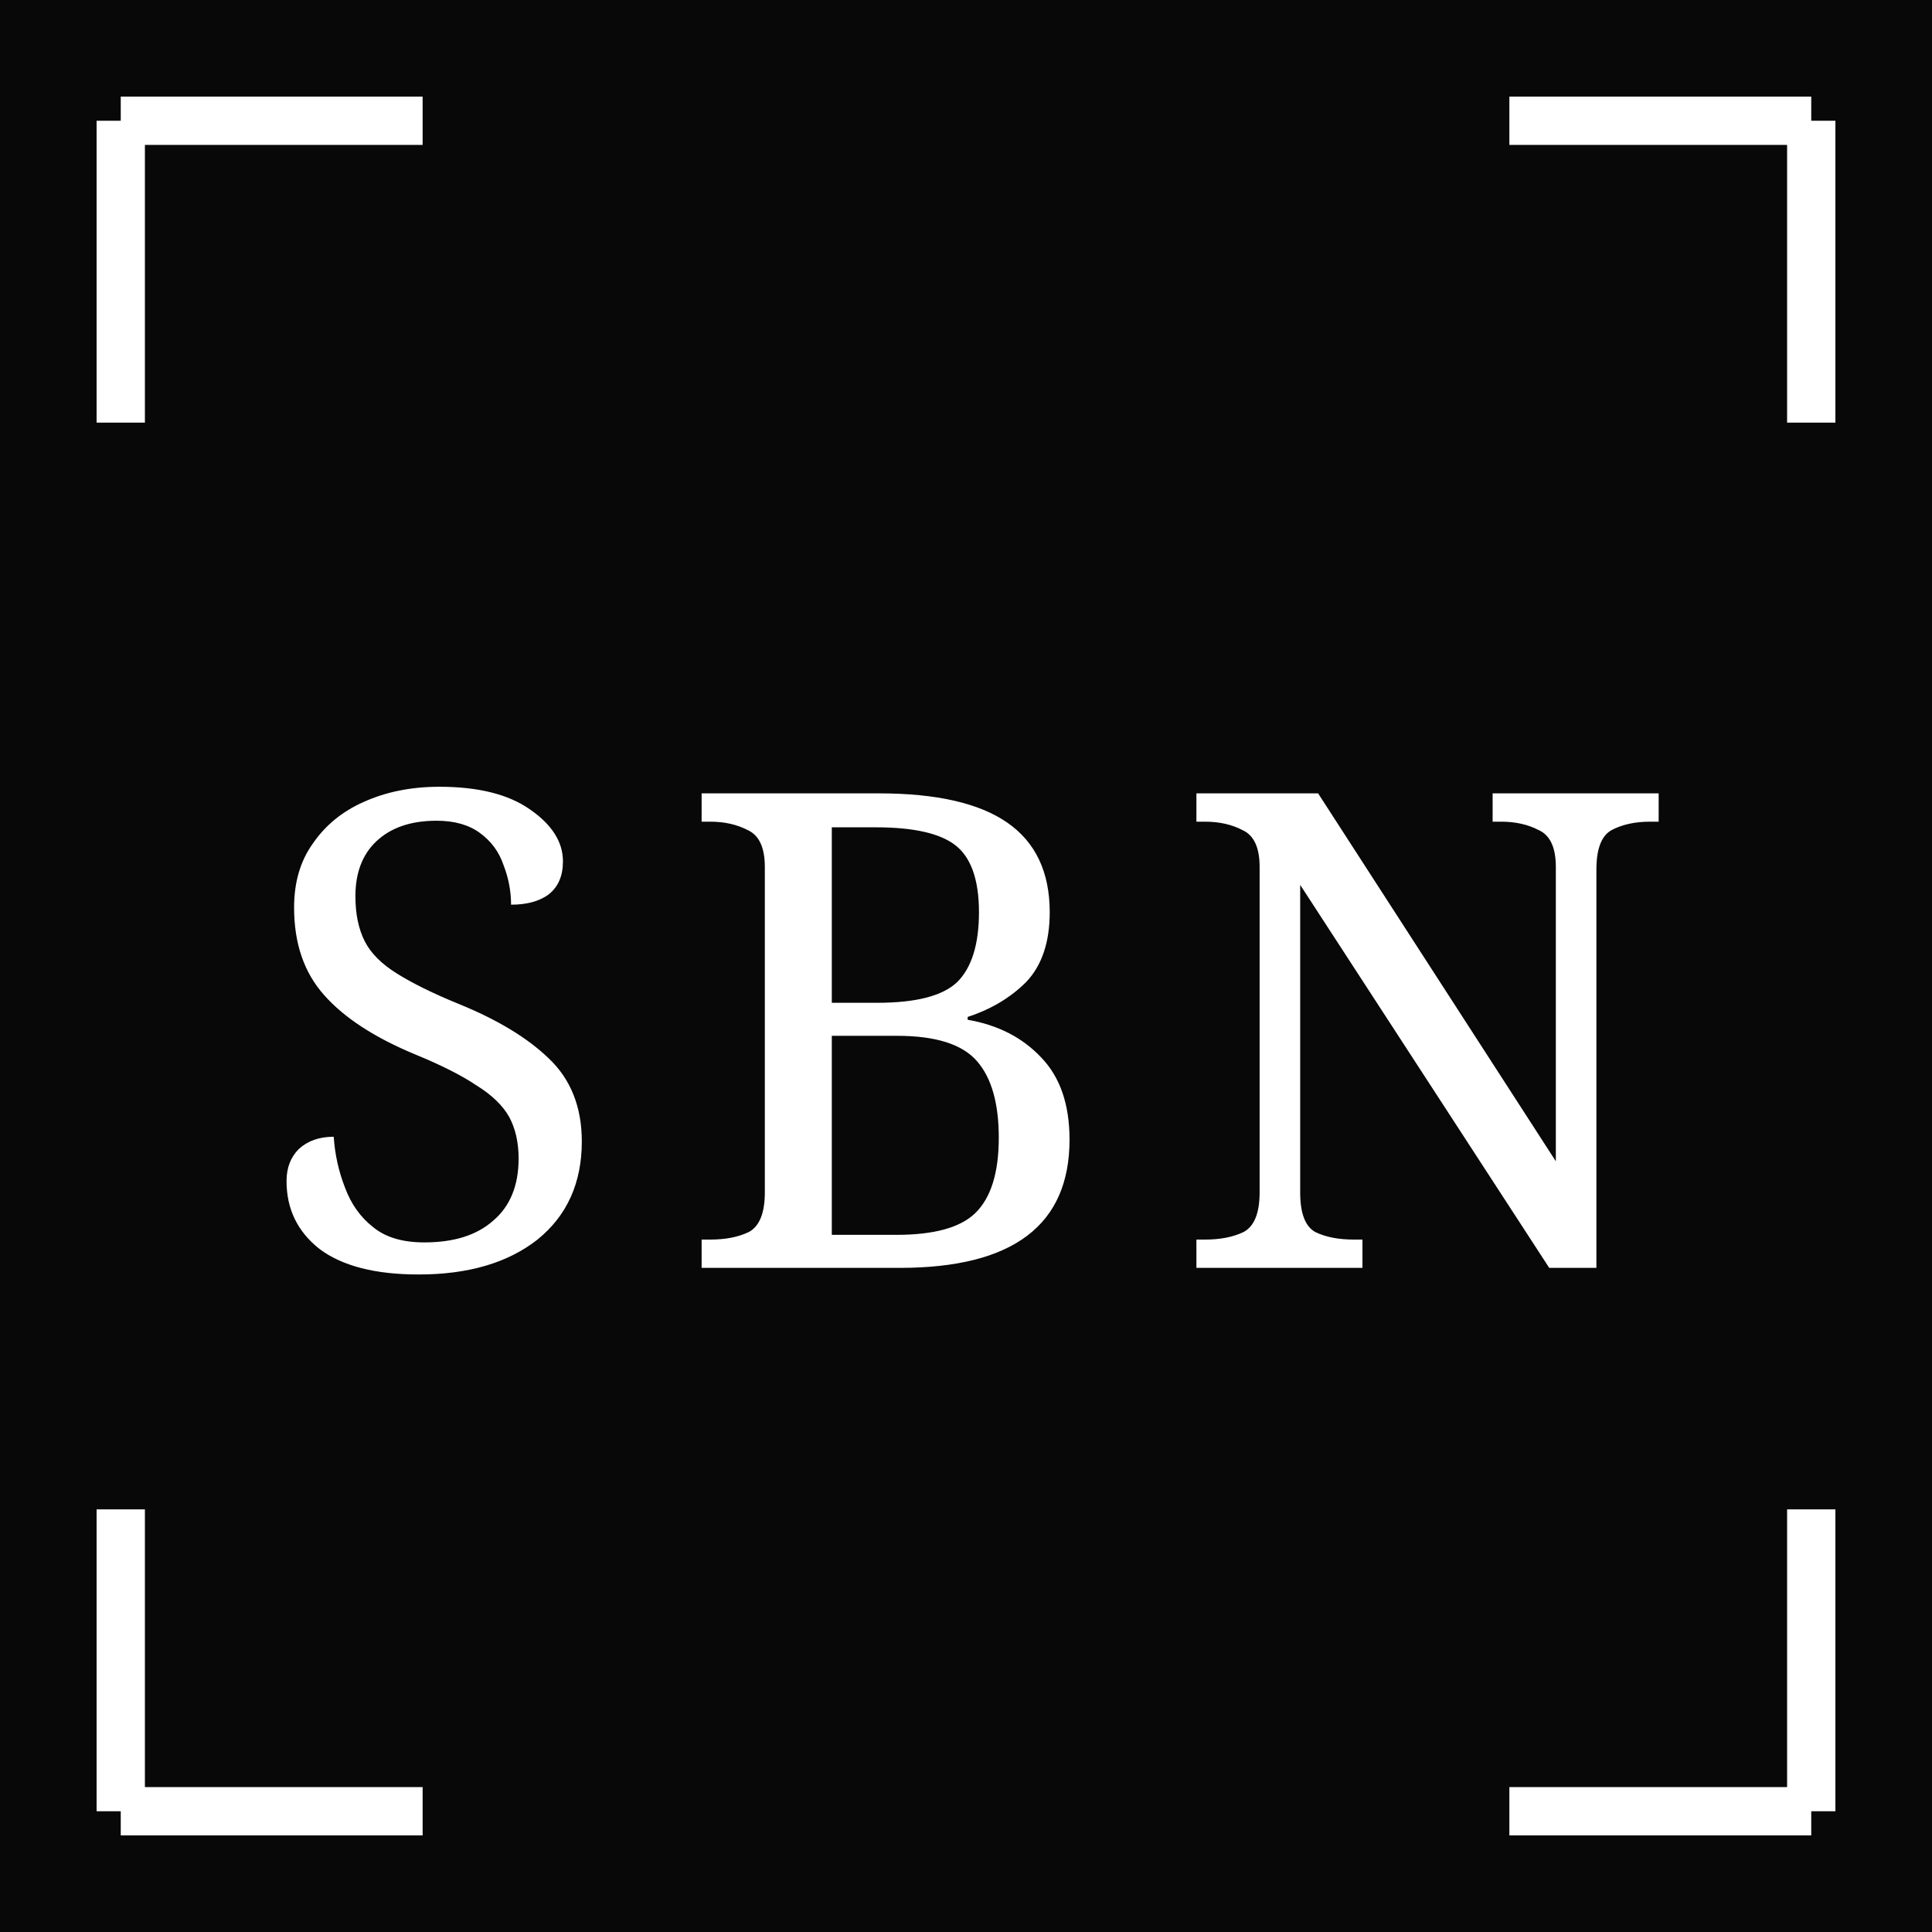
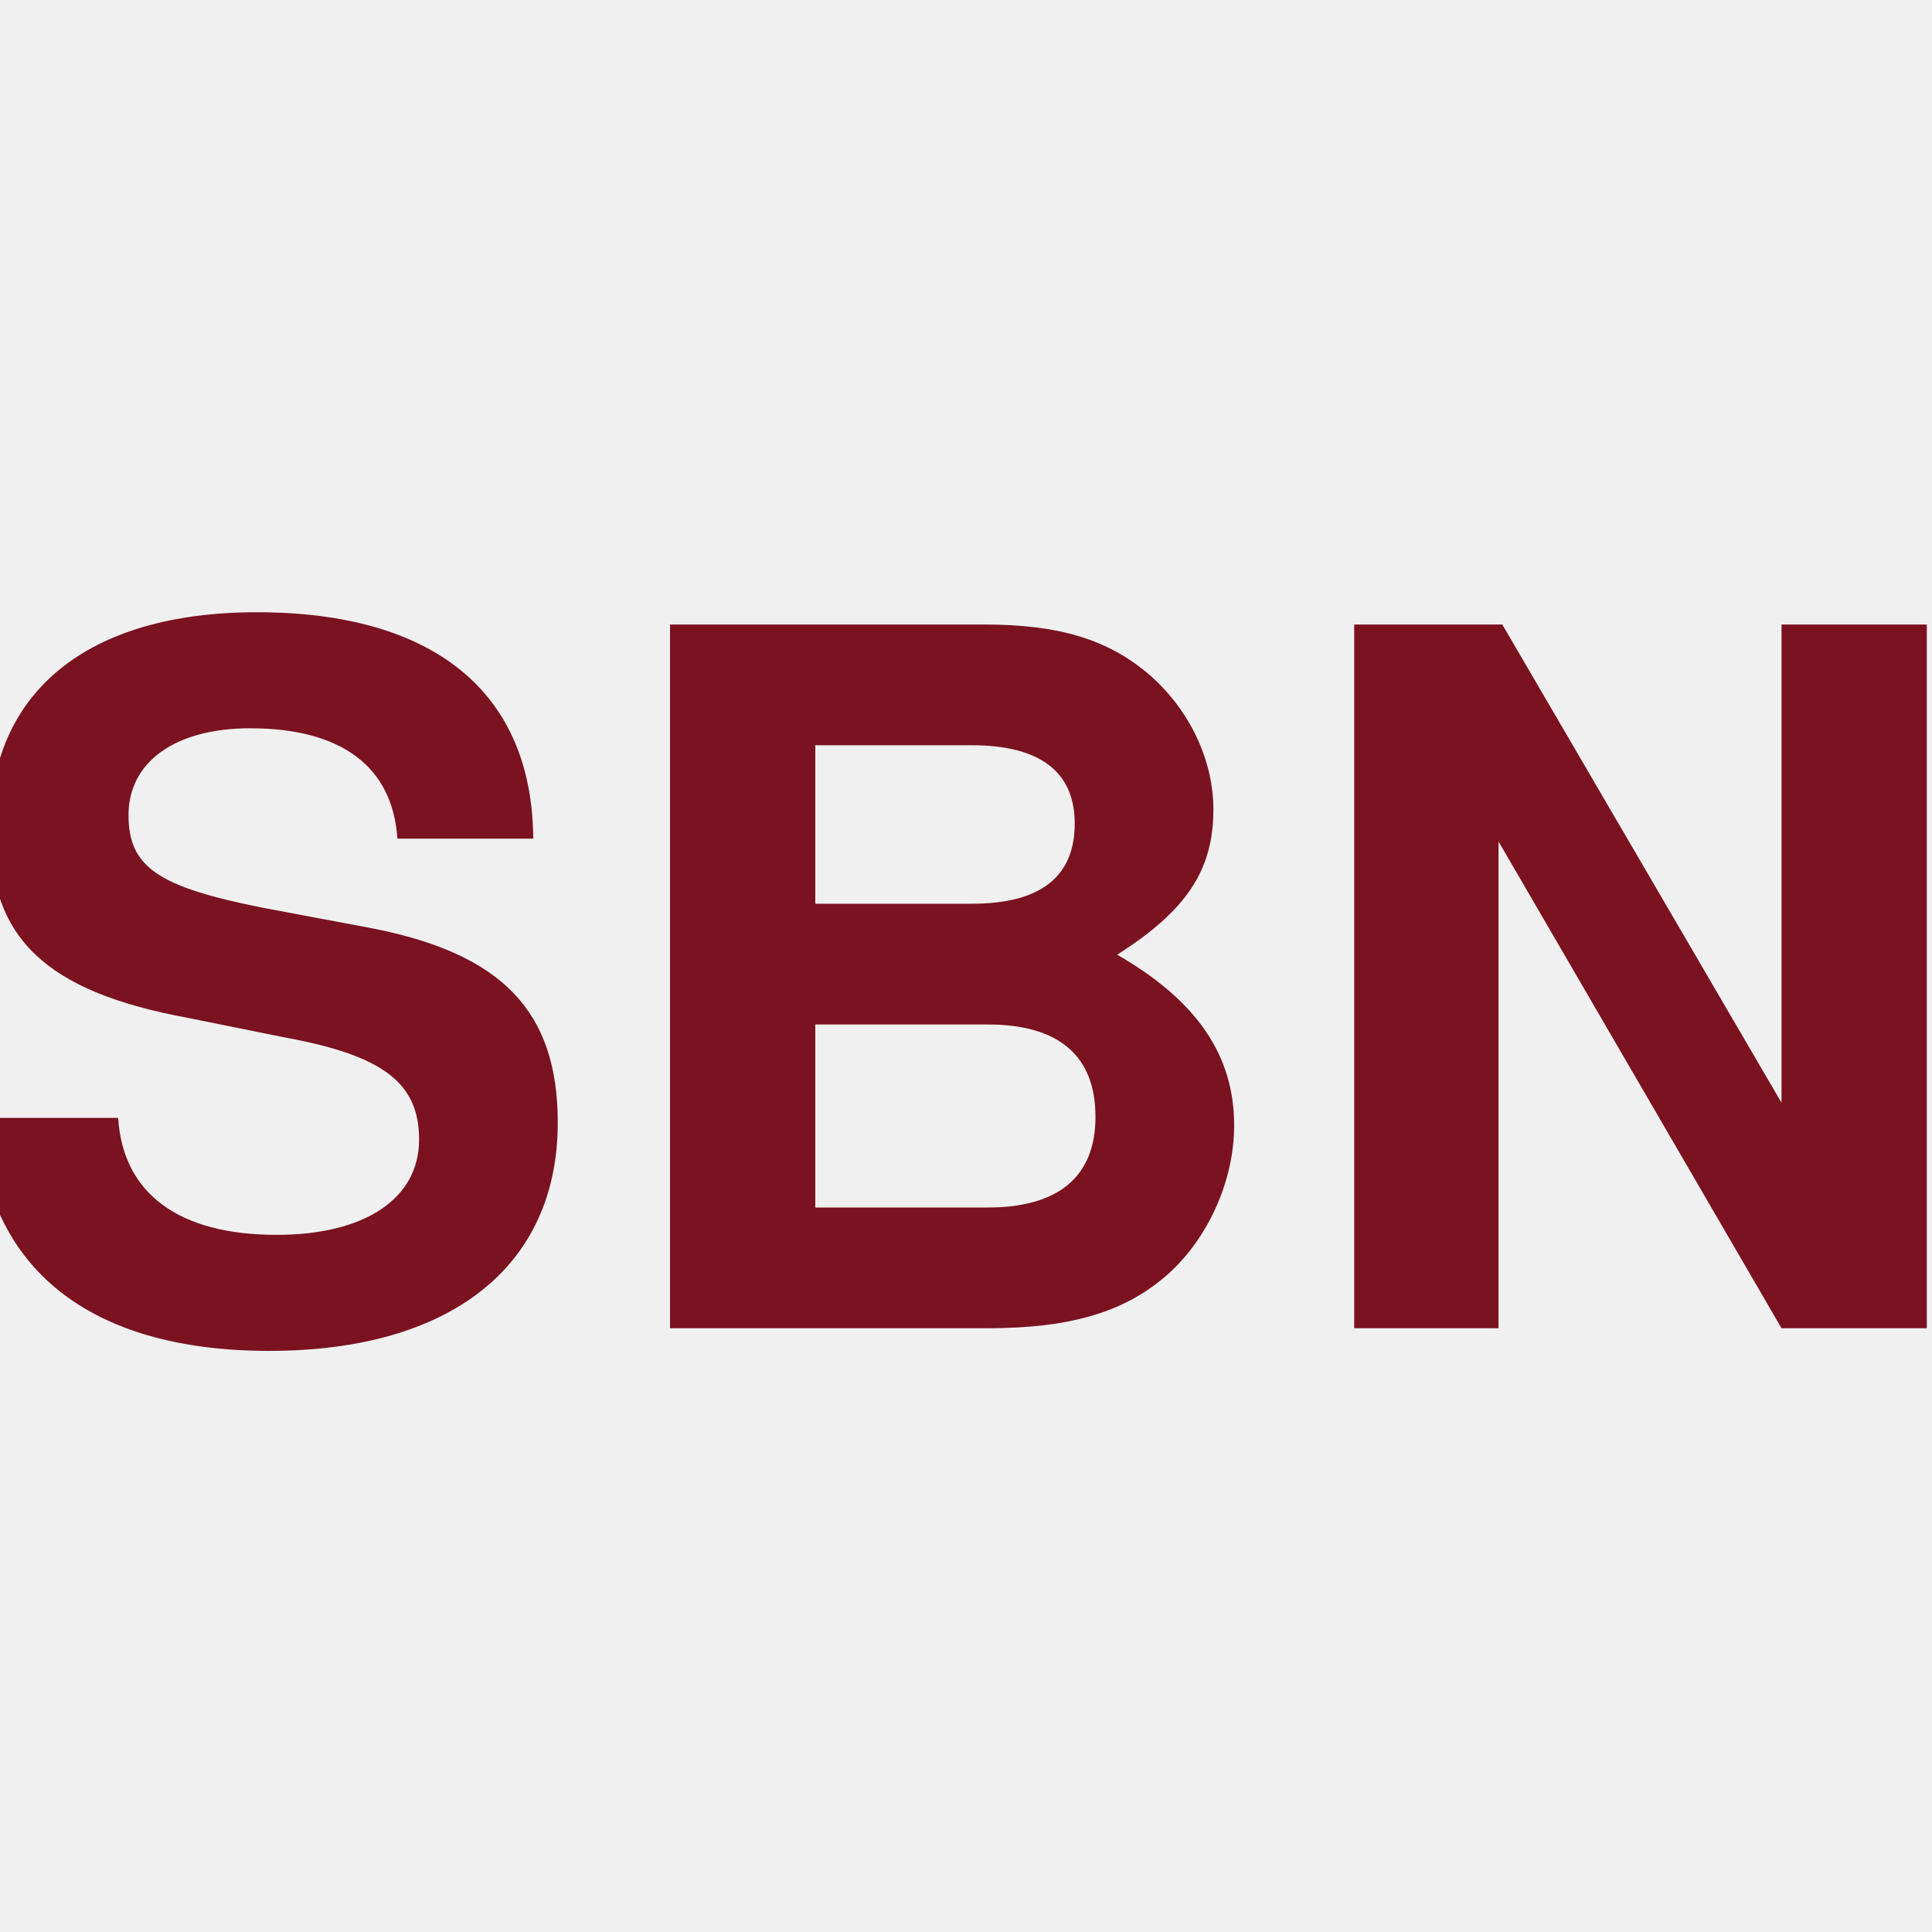
<svg xmlns="http://www.w3.org/2000/svg" viewBox="0 0 32 32" width="32" height="32">
-   <rect width="32" height="32" fill="#080808" />
-   <line x1="2" y1="2" x2="7" y2="2" stroke="#fff" stroke-width="0.8" />
-   <line x1="2" y1="2" x2="2" y2="7" stroke="#fff" stroke-width="0.8" />
-   <line x1="30" y1="2" x2="25" y2="2" stroke="#fff" stroke-width="0.8" />
-   <line x1="30" y1="2" x2="30" y2="7" stroke="#fff" stroke-width="0.8" />
-   <line x1="2" y1="30" x2="7" y2="30" stroke="#fff" stroke-width="0.8" />
-   <line x1="2" y1="30" x2="2" y2="25" stroke="#fff" stroke-width="0.8" />
-   <line x1="30" y1="30" x2="25" y2="30" stroke="#fff" stroke-width="0.8" />
-   <line x1="30" y1="30" x2="30" y2="25" stroke="#fff" stroke-width="0.8" />
-   <text x="16" y="21" font-family="Georgia, serif" font-size="11" font-weight="300" fill="#fff" text-anchor="middle" letter-spacing="1">SBN</text>
+   <text x="16" y="22" font-family="Helvetica, Arial, sans-serif" font-size="16" font-weight="700" fill="#7a1220" text-anchor="middle" letter-spacing="0">SBN</text>
</svg>
